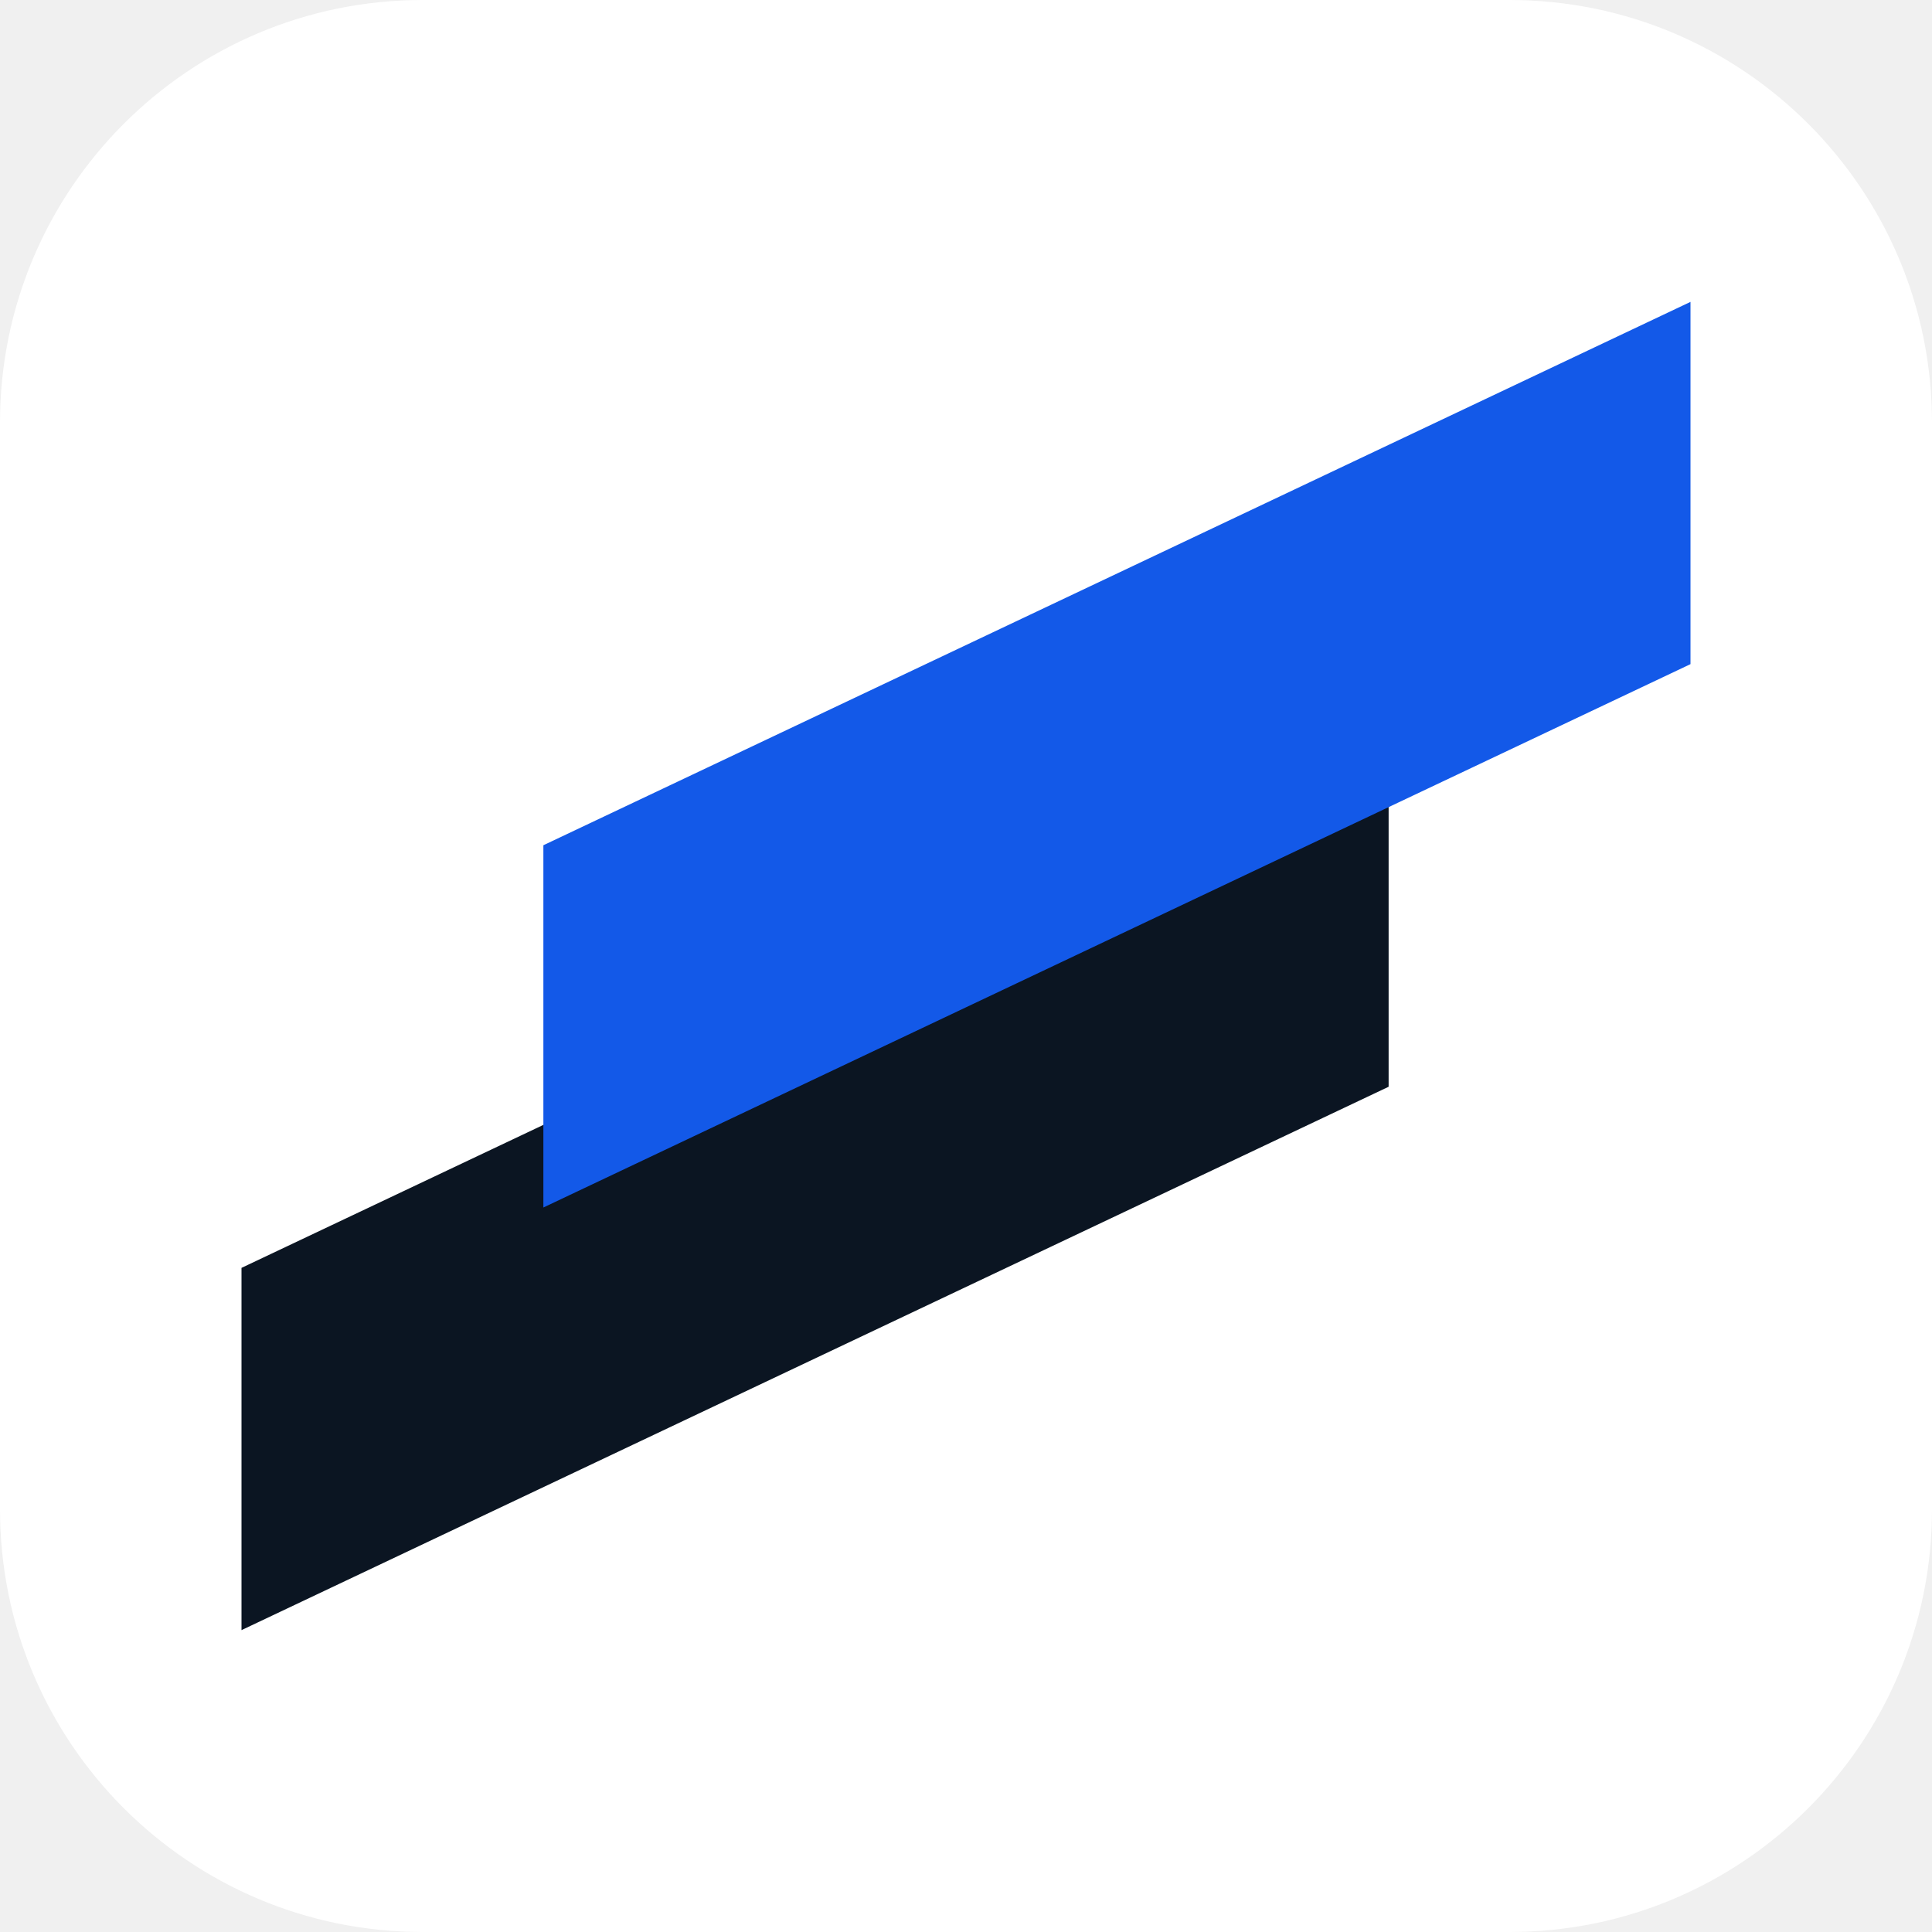
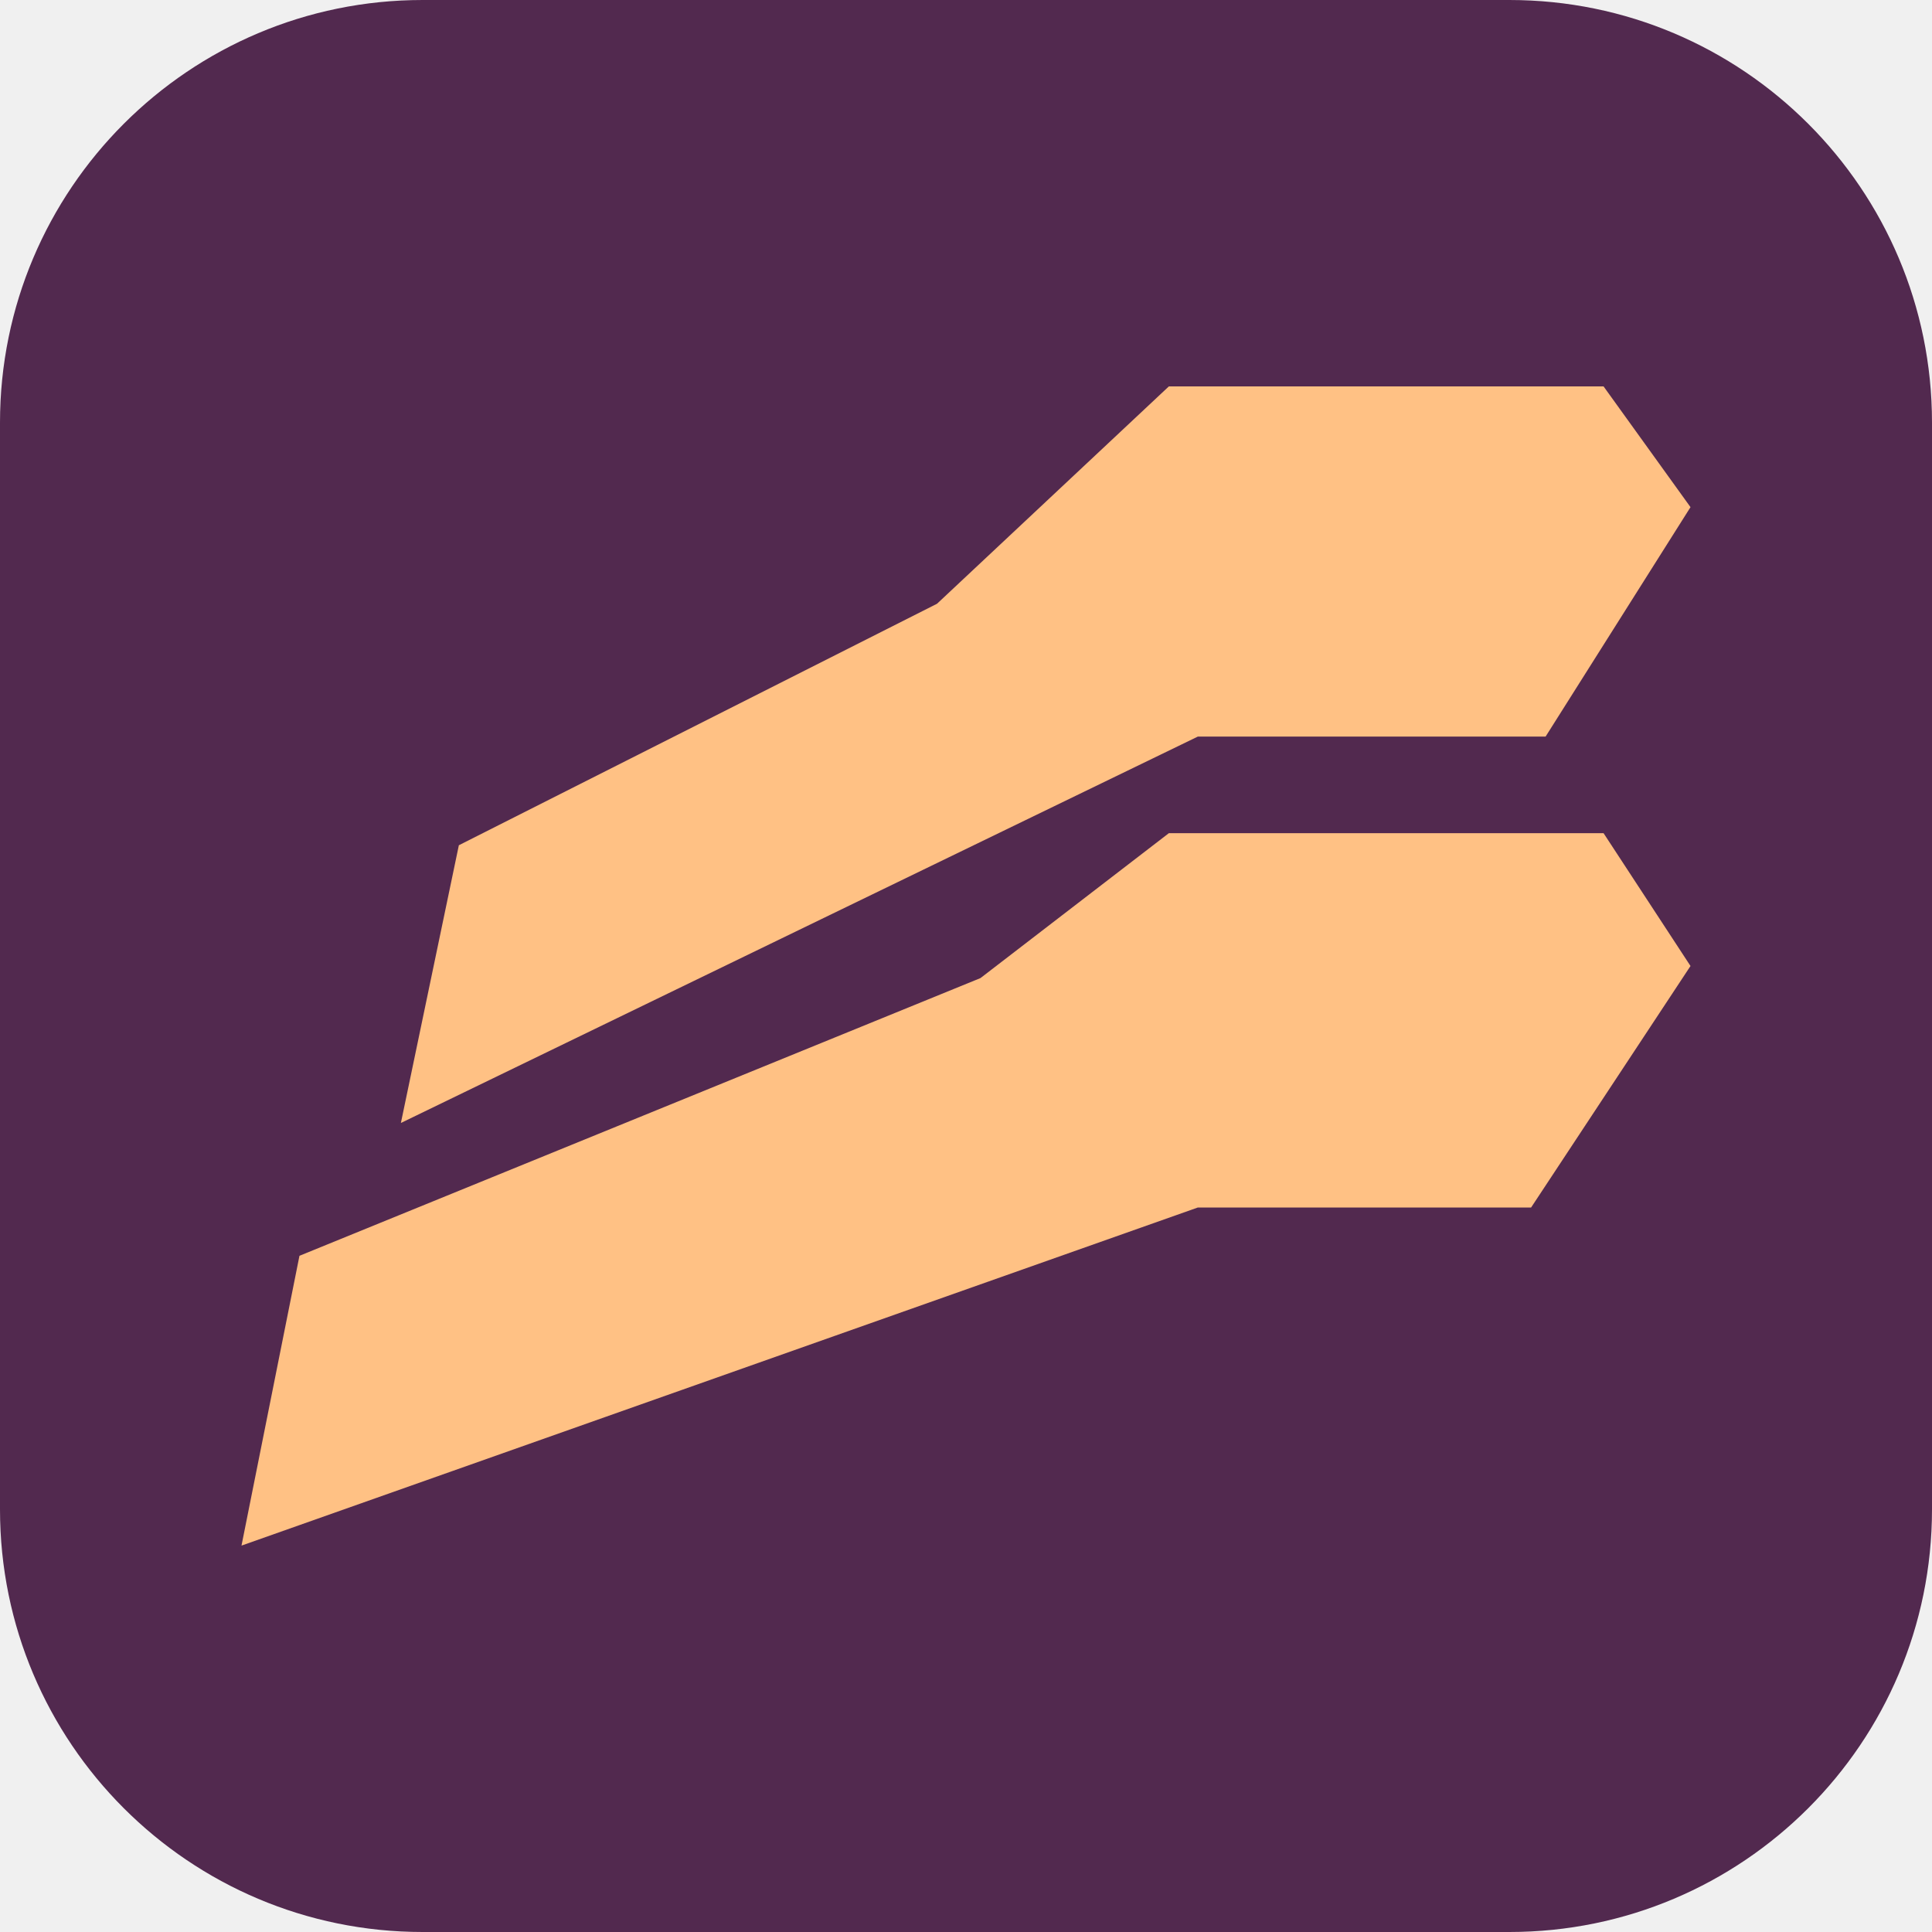
<svg xmlns="http://www.w3.org/2000/svg" viewBox="0 0 32 32">
-   <rect width="32" height="32" rx="7" fill="#fff" />
-   <path fill="#0b1522" d="M4 21 23 12v6L4 27z" />
-   <path fill="#1359e8" d="M9 14 28 5v6L9 20z" />
+   <rect width="32" height="32" rx="7" fill="#52294f" />
+   <g transform="translate(4 6) scale(.24 .2)" fill="#ffc184">
+     <path d="M15 40 48 20 64 2H94L100 12 90 31H66L11 63Z" />
+     <path d="M4 74 51 51 64 39H94L100 50 89 70H66L0 98Z" />
+   </g>
</svg>
